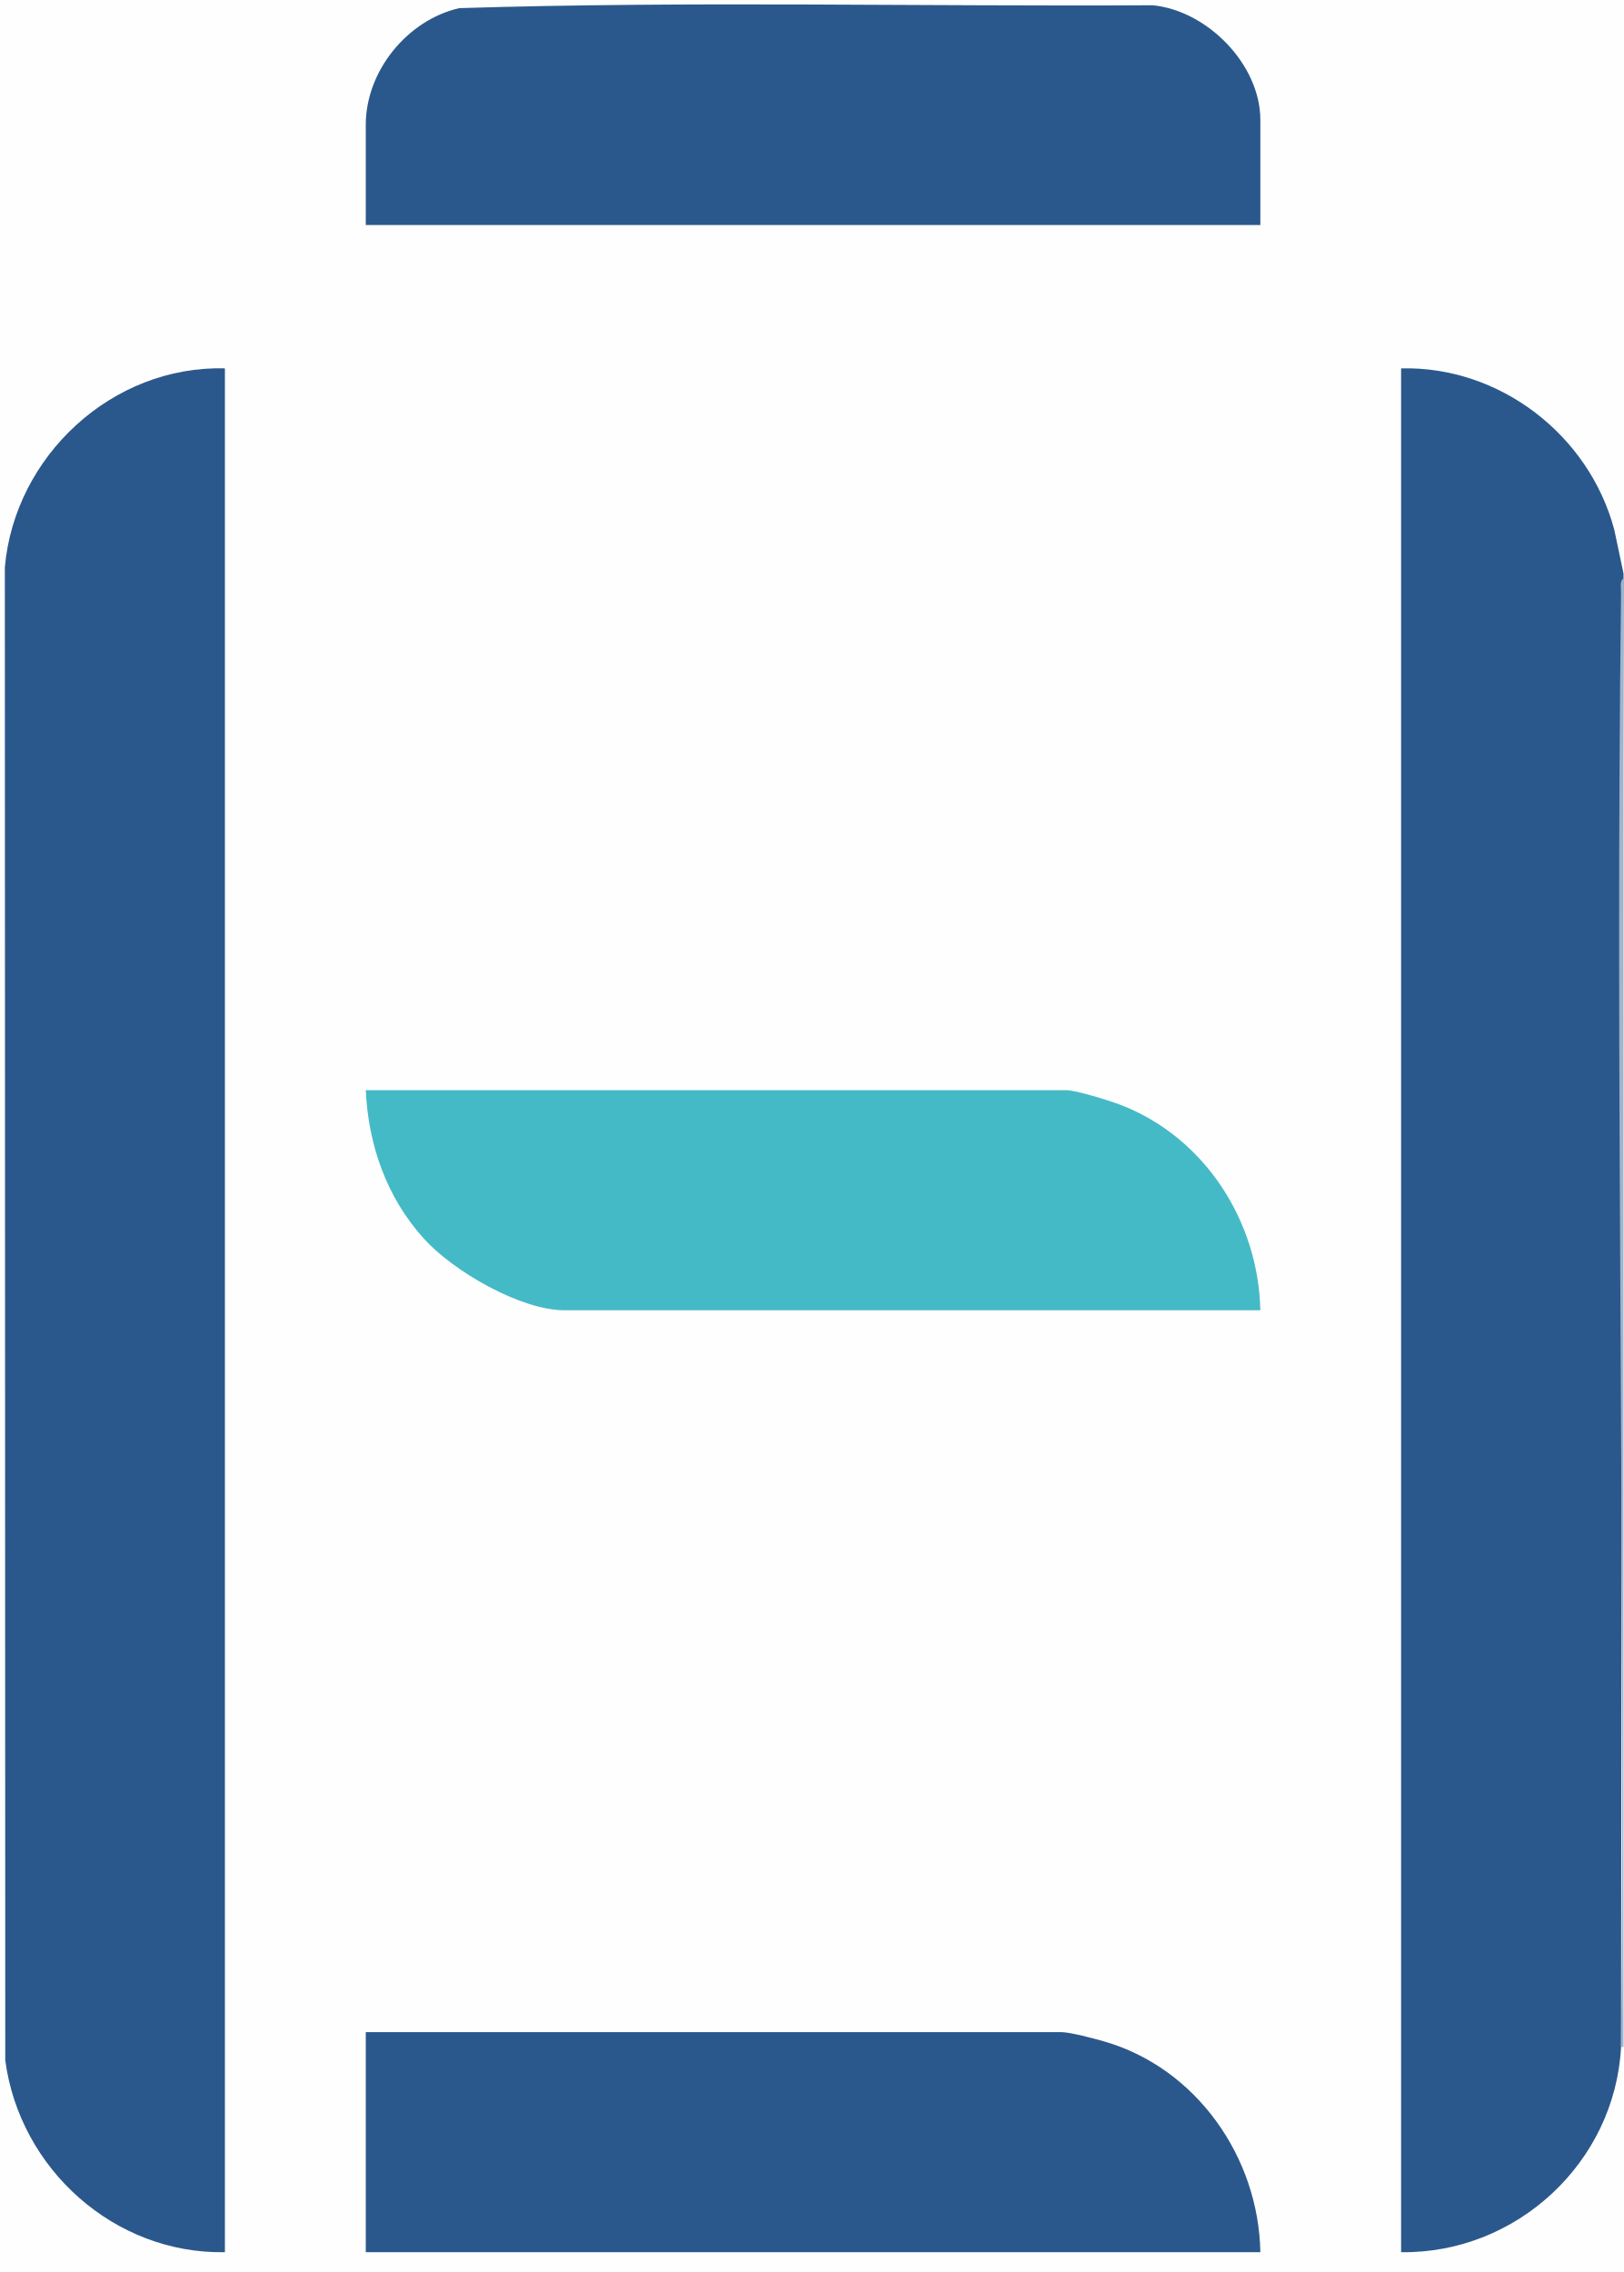
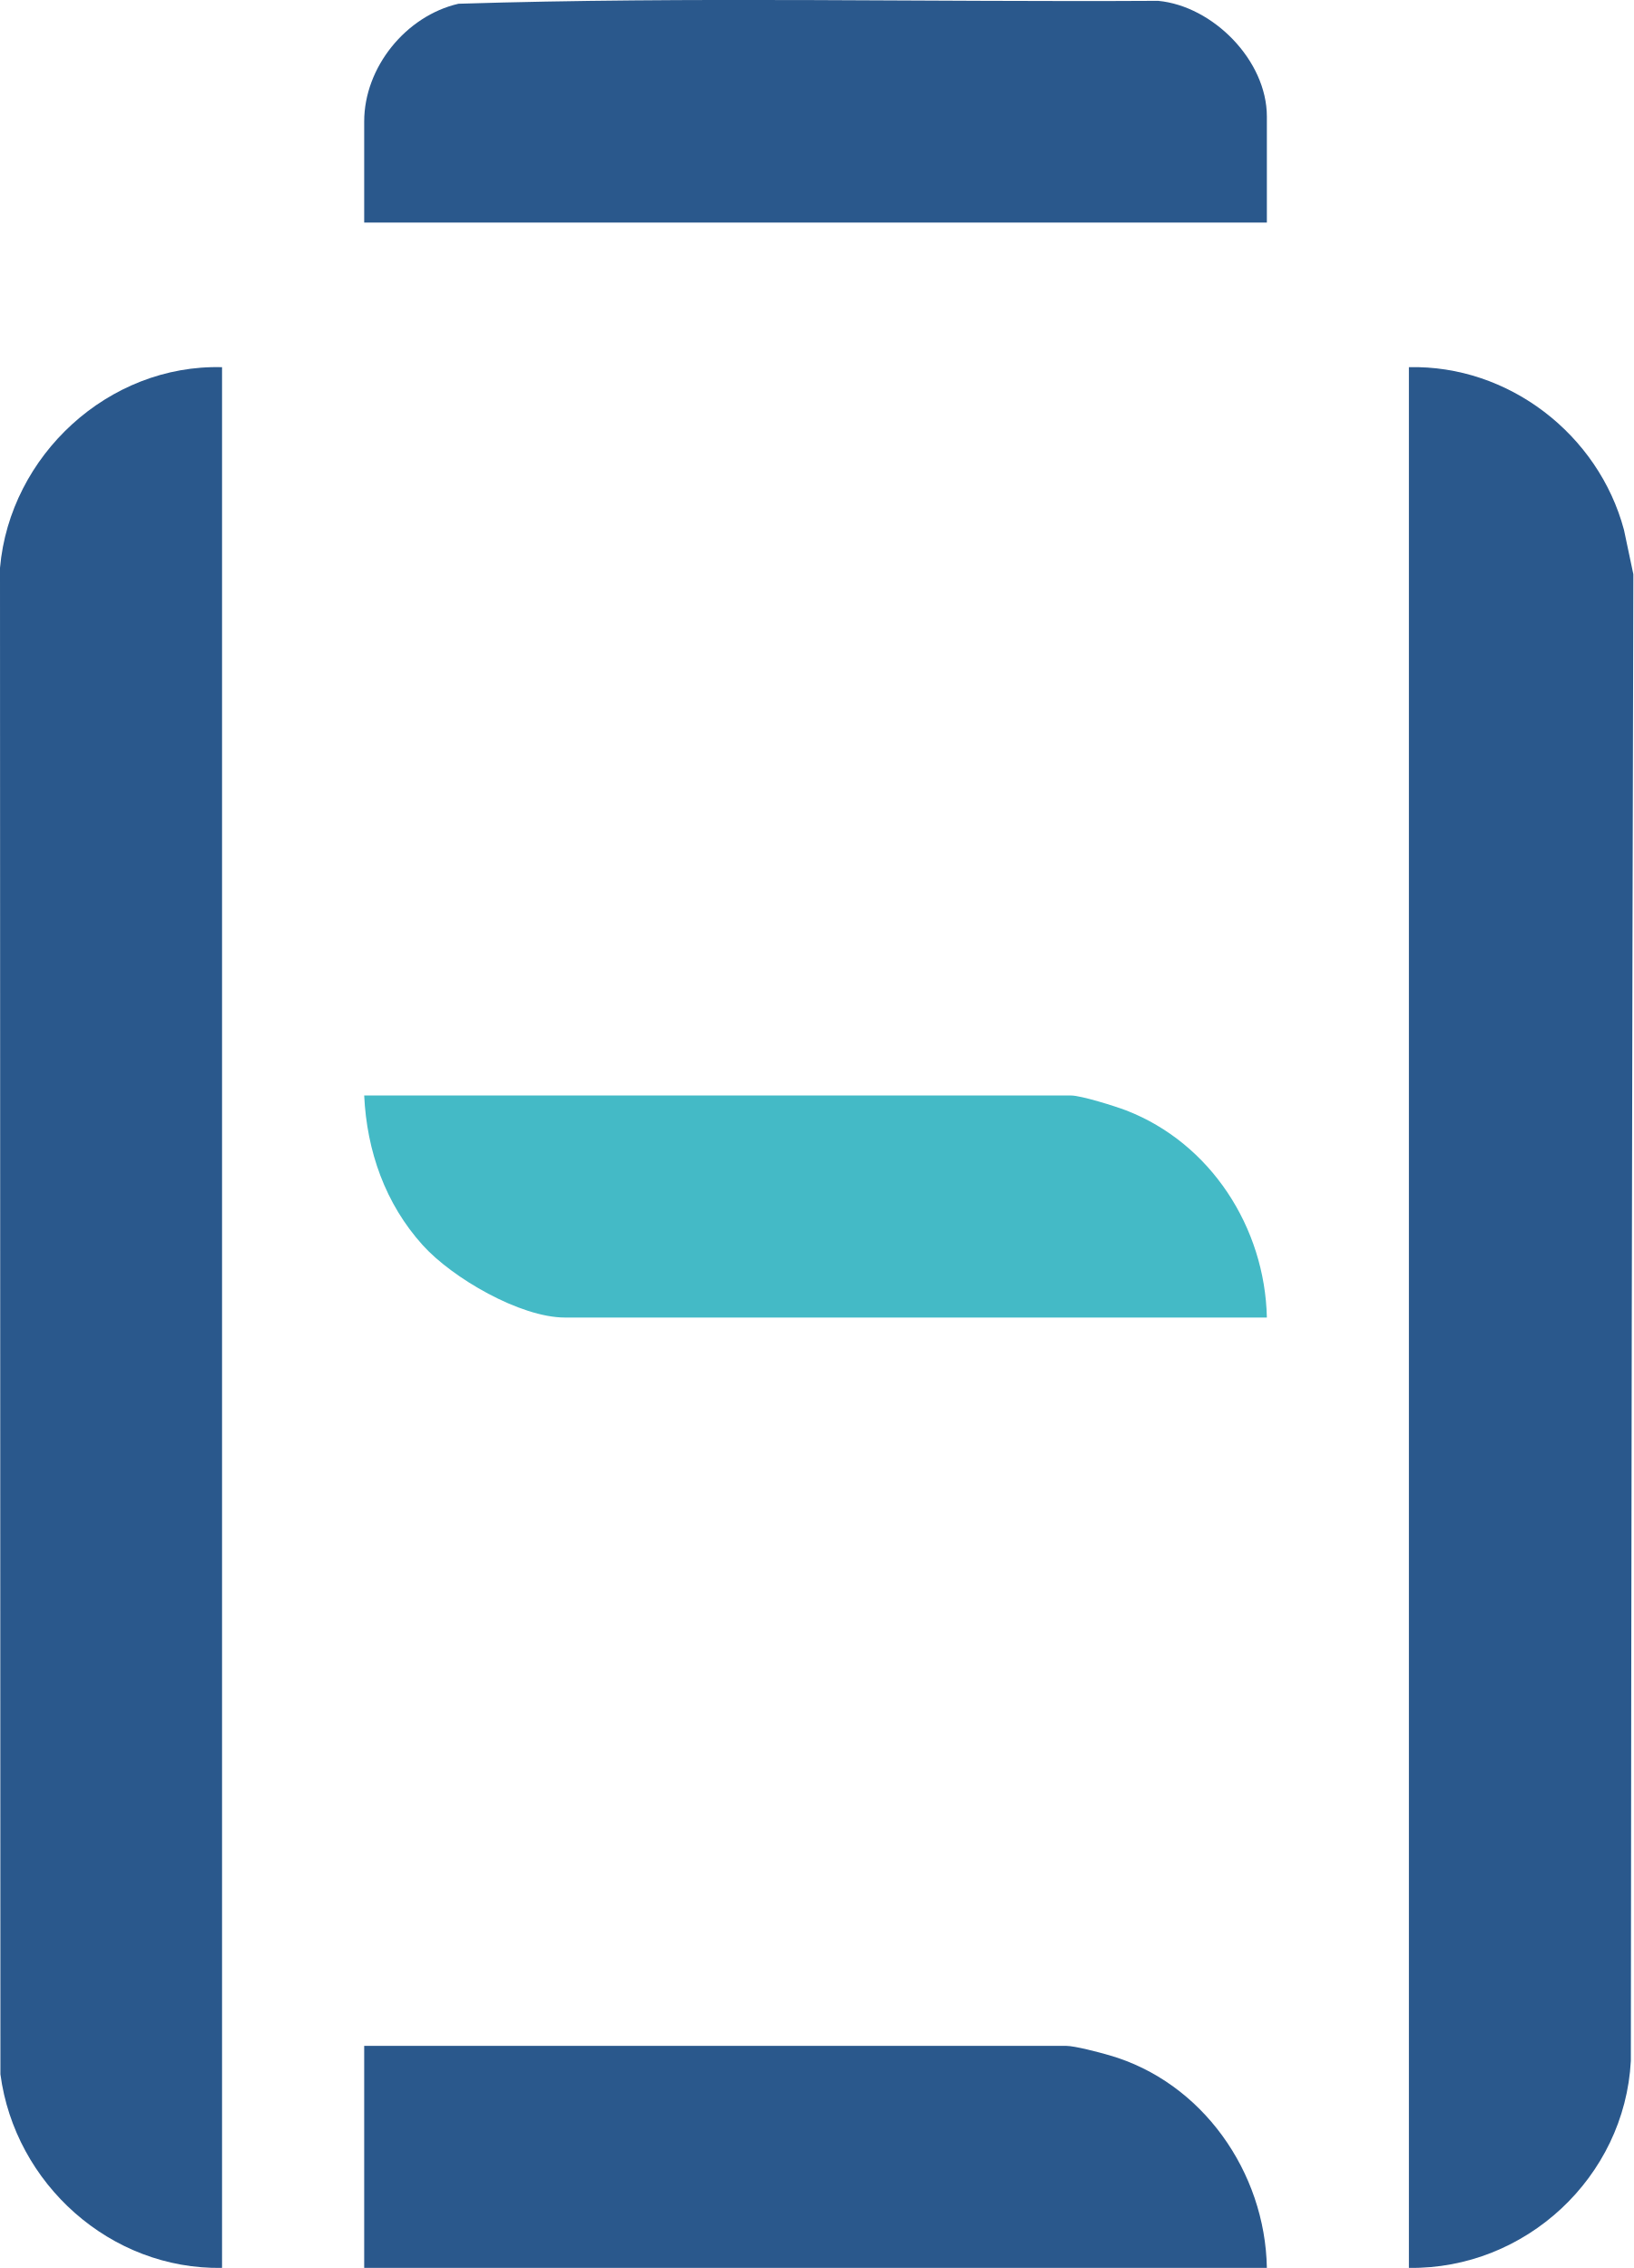
- <svg xmlns="http://www.w3.org/2000/svg" id="Layer_1" version="1.1" viewBox="0 0 157.44 220.32">
+ <svg xmlns="http://www.w3.org/2000/svg" id="Layer_1" data-name="Layer 1" viewBox="0 0 156.97 217.98">
  <defs>
    <style>
-       .st0 {
+       .cls-1 {
        fill: #44bac6;
      }

-       .st1 {
-         fill: #fefefe;
-       }
- 
-       .st2 {
-         fill: #a0b5cc;
-       }
- 
-       .st3 {
+       .cls-2 {
        fill: #2a588c;
      }
    </style>
  </defs>
-   <path class="st1" d="M157.44,198.5v21.82H0V0h157.44v55.62l-.52-.16c-1.18-10.48-9.43-19.06-20.31-19.26l-.74-.48.48.23v182.15l-.48.3.73-.48c10.33-.21,19.16-8.4,20.06-18.72l.53-.7c.07-.21.15-.21.24,0Z" />
-   <path class="st3" d="M157.44,55.62v.48c-.12,47.01-.2,94.47-.24,142.4-.59,11.2-10.14,20.05-21.33,19.9V35.72c9.57-.23,18.22,6.46,20.67,15.64l.9,4.26Z" />
-   <path class="st2" d="M157.44,198.5h-.24c.44-47.02-.59-94.08,0-141.09,0-.41-.15-1.07.24-1.32v142.4Z" />
-   <path class="st3" d="M21.81,35.72v182.68c-10.72.19-19.9-8.07-21.3-18.61l-.04-144.78c.95-10.8,10.42-19.58,21.34-19.29Z" />
-   <path class="st3" d="M122.21,21.82H35.47v-9.71c0-5.22,4.02-10.16,9.06-11.32,22.35-.7,44.84-.15,67.24-.28,5.28.5,10.45,5.73,10.45,11.12v10.19Z" />
-   <path class="st3" d="M122.21,218.4H35.47v-21.34h67.46c.83,0,3.21.63,4.14.9,8.94,2.57,14.99,11.23,15.15,20.44Z" />
-   <path class="st0" d="M122.21,127.06H54.76c-4.29,0-10.82-3.8-13.66-6.95-3.6-3.98-5.38-9.05-5.63-14.39h67.94c.95,0,4.24,1.03,5.28,1.43,8.13,3.14,13.34,11.26,13.53,19.9Z" />
+   <path class="cls-2" d="M156.97,55.19v.48c-.12,47.01-.2,94.47-.24,142.4-.59,11.2-10.14,20.05-21.33,19.9V35.29c9.57-.23,18.22,6.46,20.67,15.64l.9,4.26h0Z" />
+   <path class="cls-2" d="M21.34,35.29v182.68c-10.72.19-19.9-8.07-21.3-18.61l-.04-144.78c.95-10.8,10.42-19.58,21.34-19.29Z" />
+   <path class="cls-2" d="M121.74,21.39H35v-9.71c0-5.22,4.02-10.16,9.06-11.32,22.35-.7,44.84-.15,67.24-.28,5.28.5,10.45,5.73,10.45,11.12v10.19h-.01Z" />
+   <path class="cls-2" d="M121.74,217.97H35v-21.34h67.46c.83,0,3.21.63,4.14.9,8.94,2.57,14.99,11.23,15.15,20.44h-.01Z" />
+   <path class="cls-1" d="M121.74,126.63H54.29c-4.29,0-10.82-3.8-13.66-6.95-3.6-3.98-5.38-9.05-5.63-14.39h67.94c.95,0,4.24,1.03,5.28,1.43,8.13,3.14,13.34,11.26,13.53,19.9h-.01Z" />
</svg>
